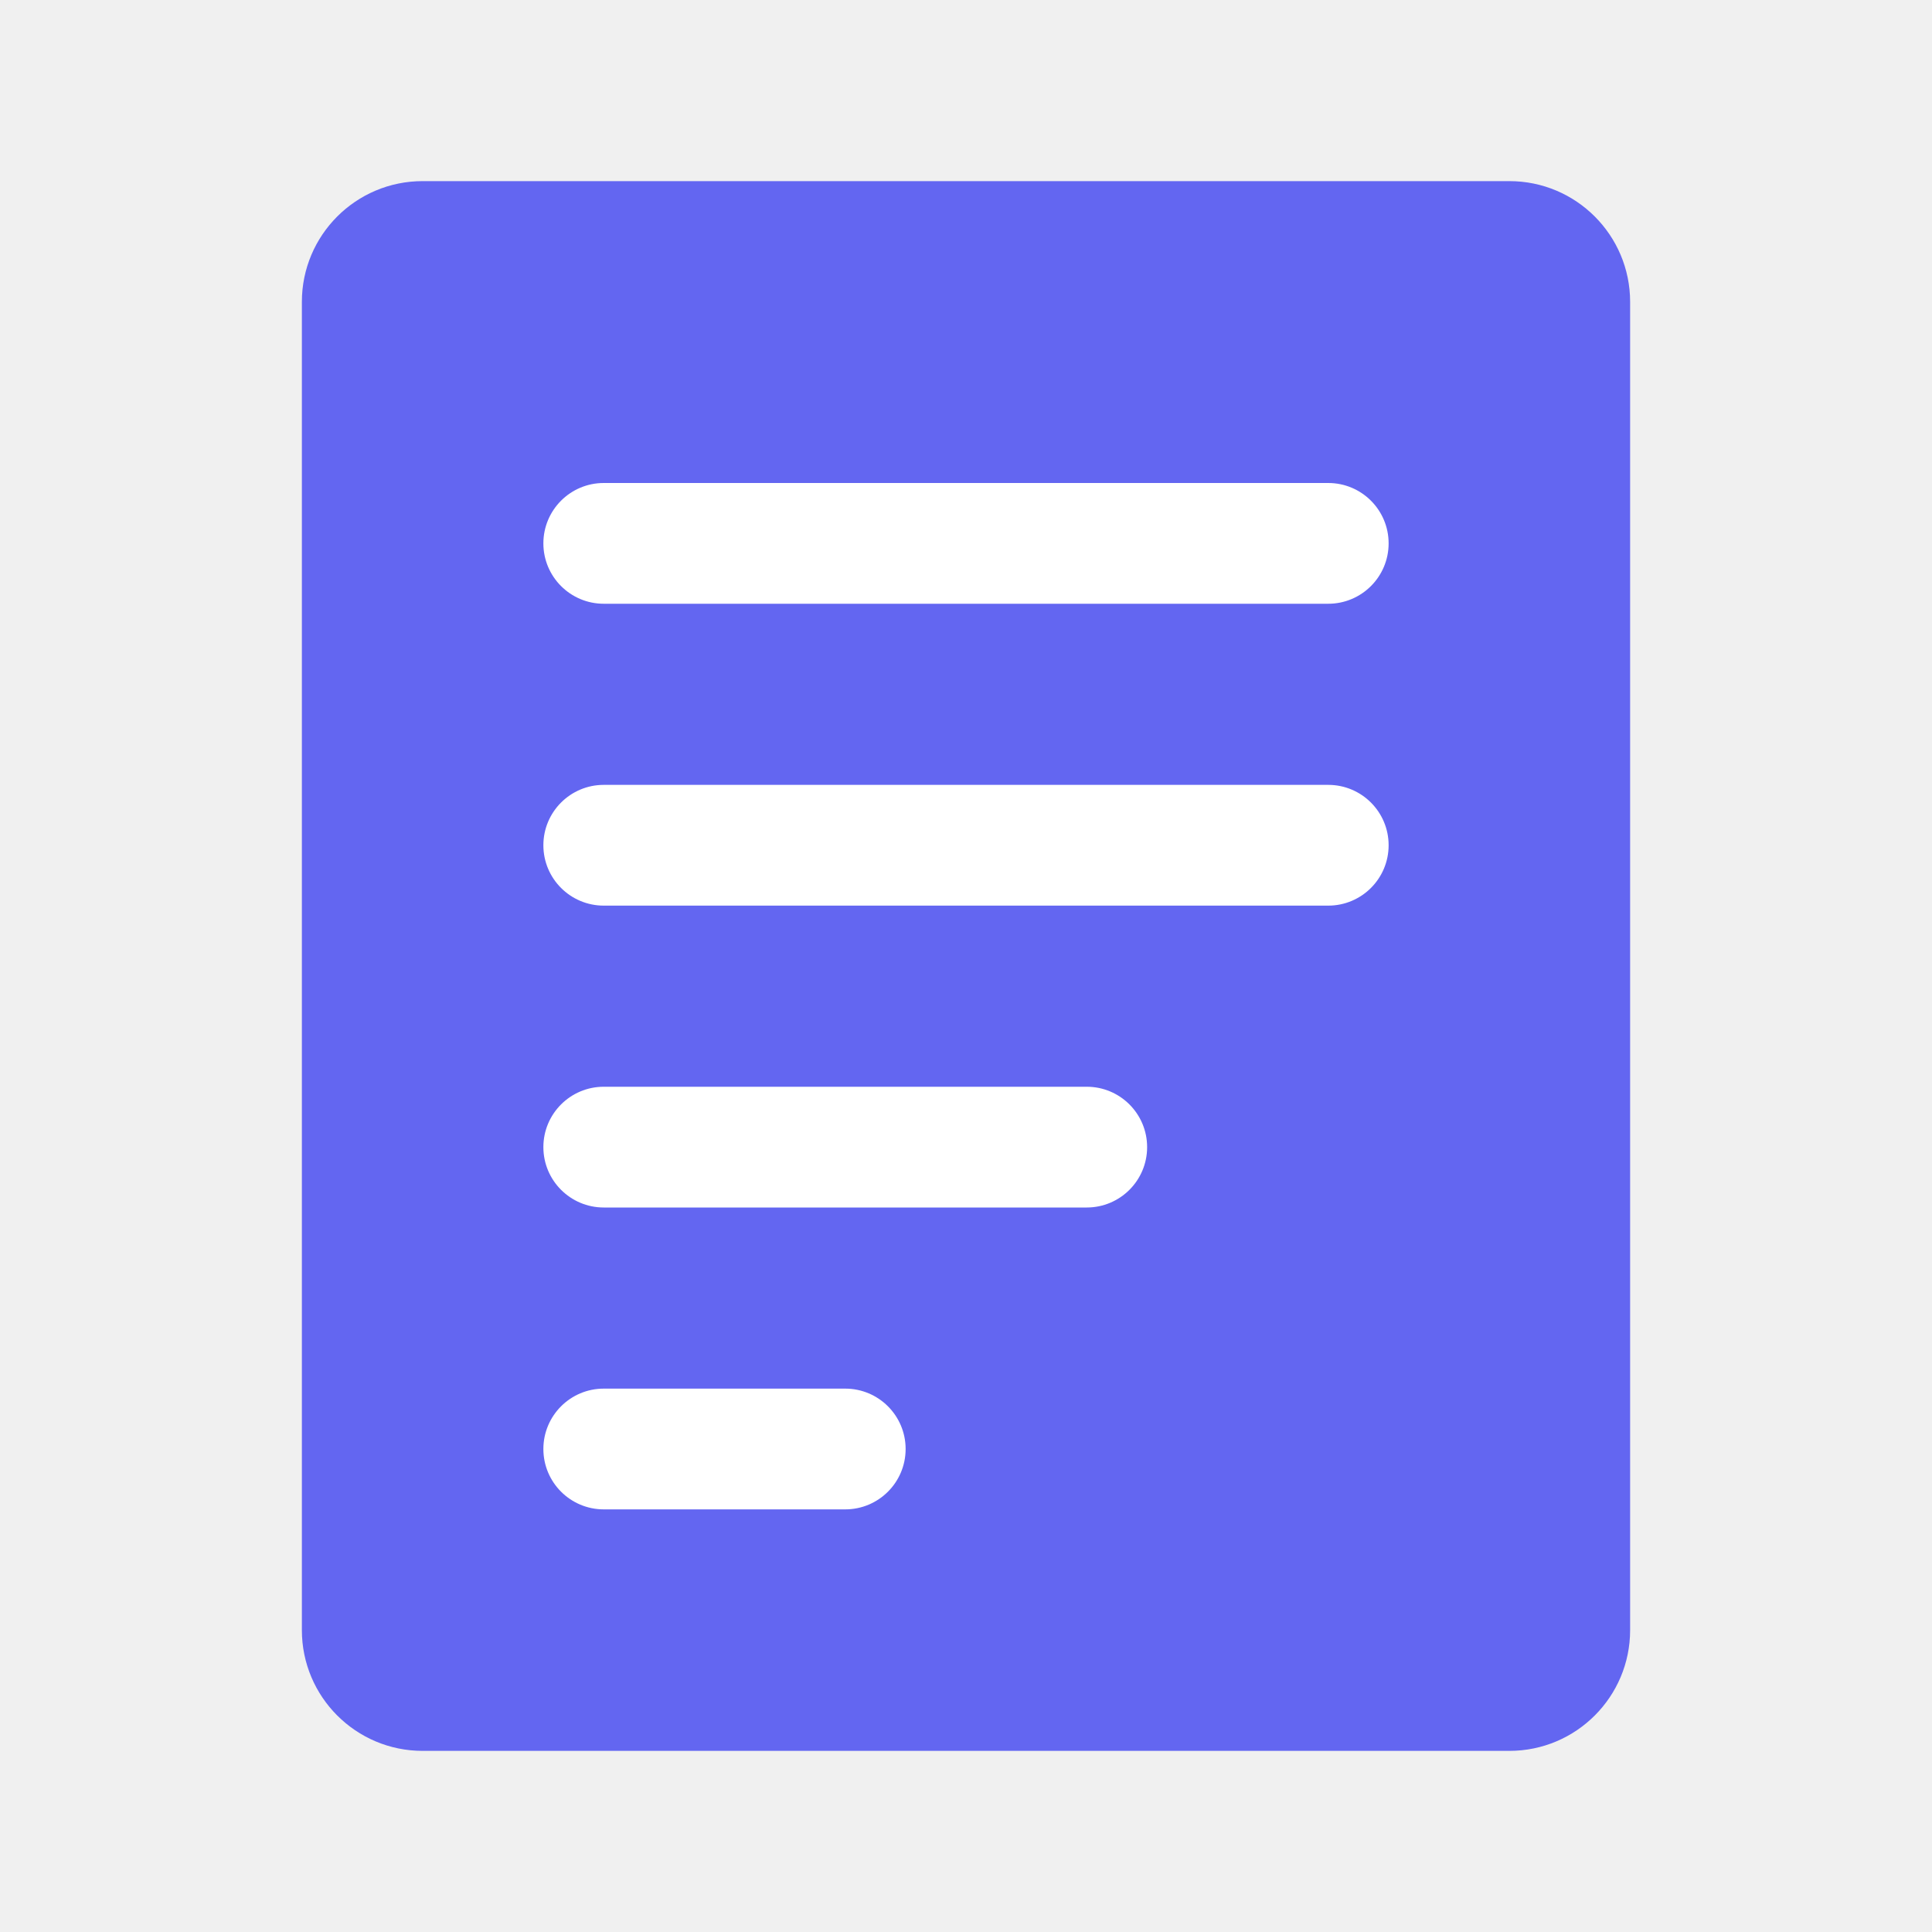
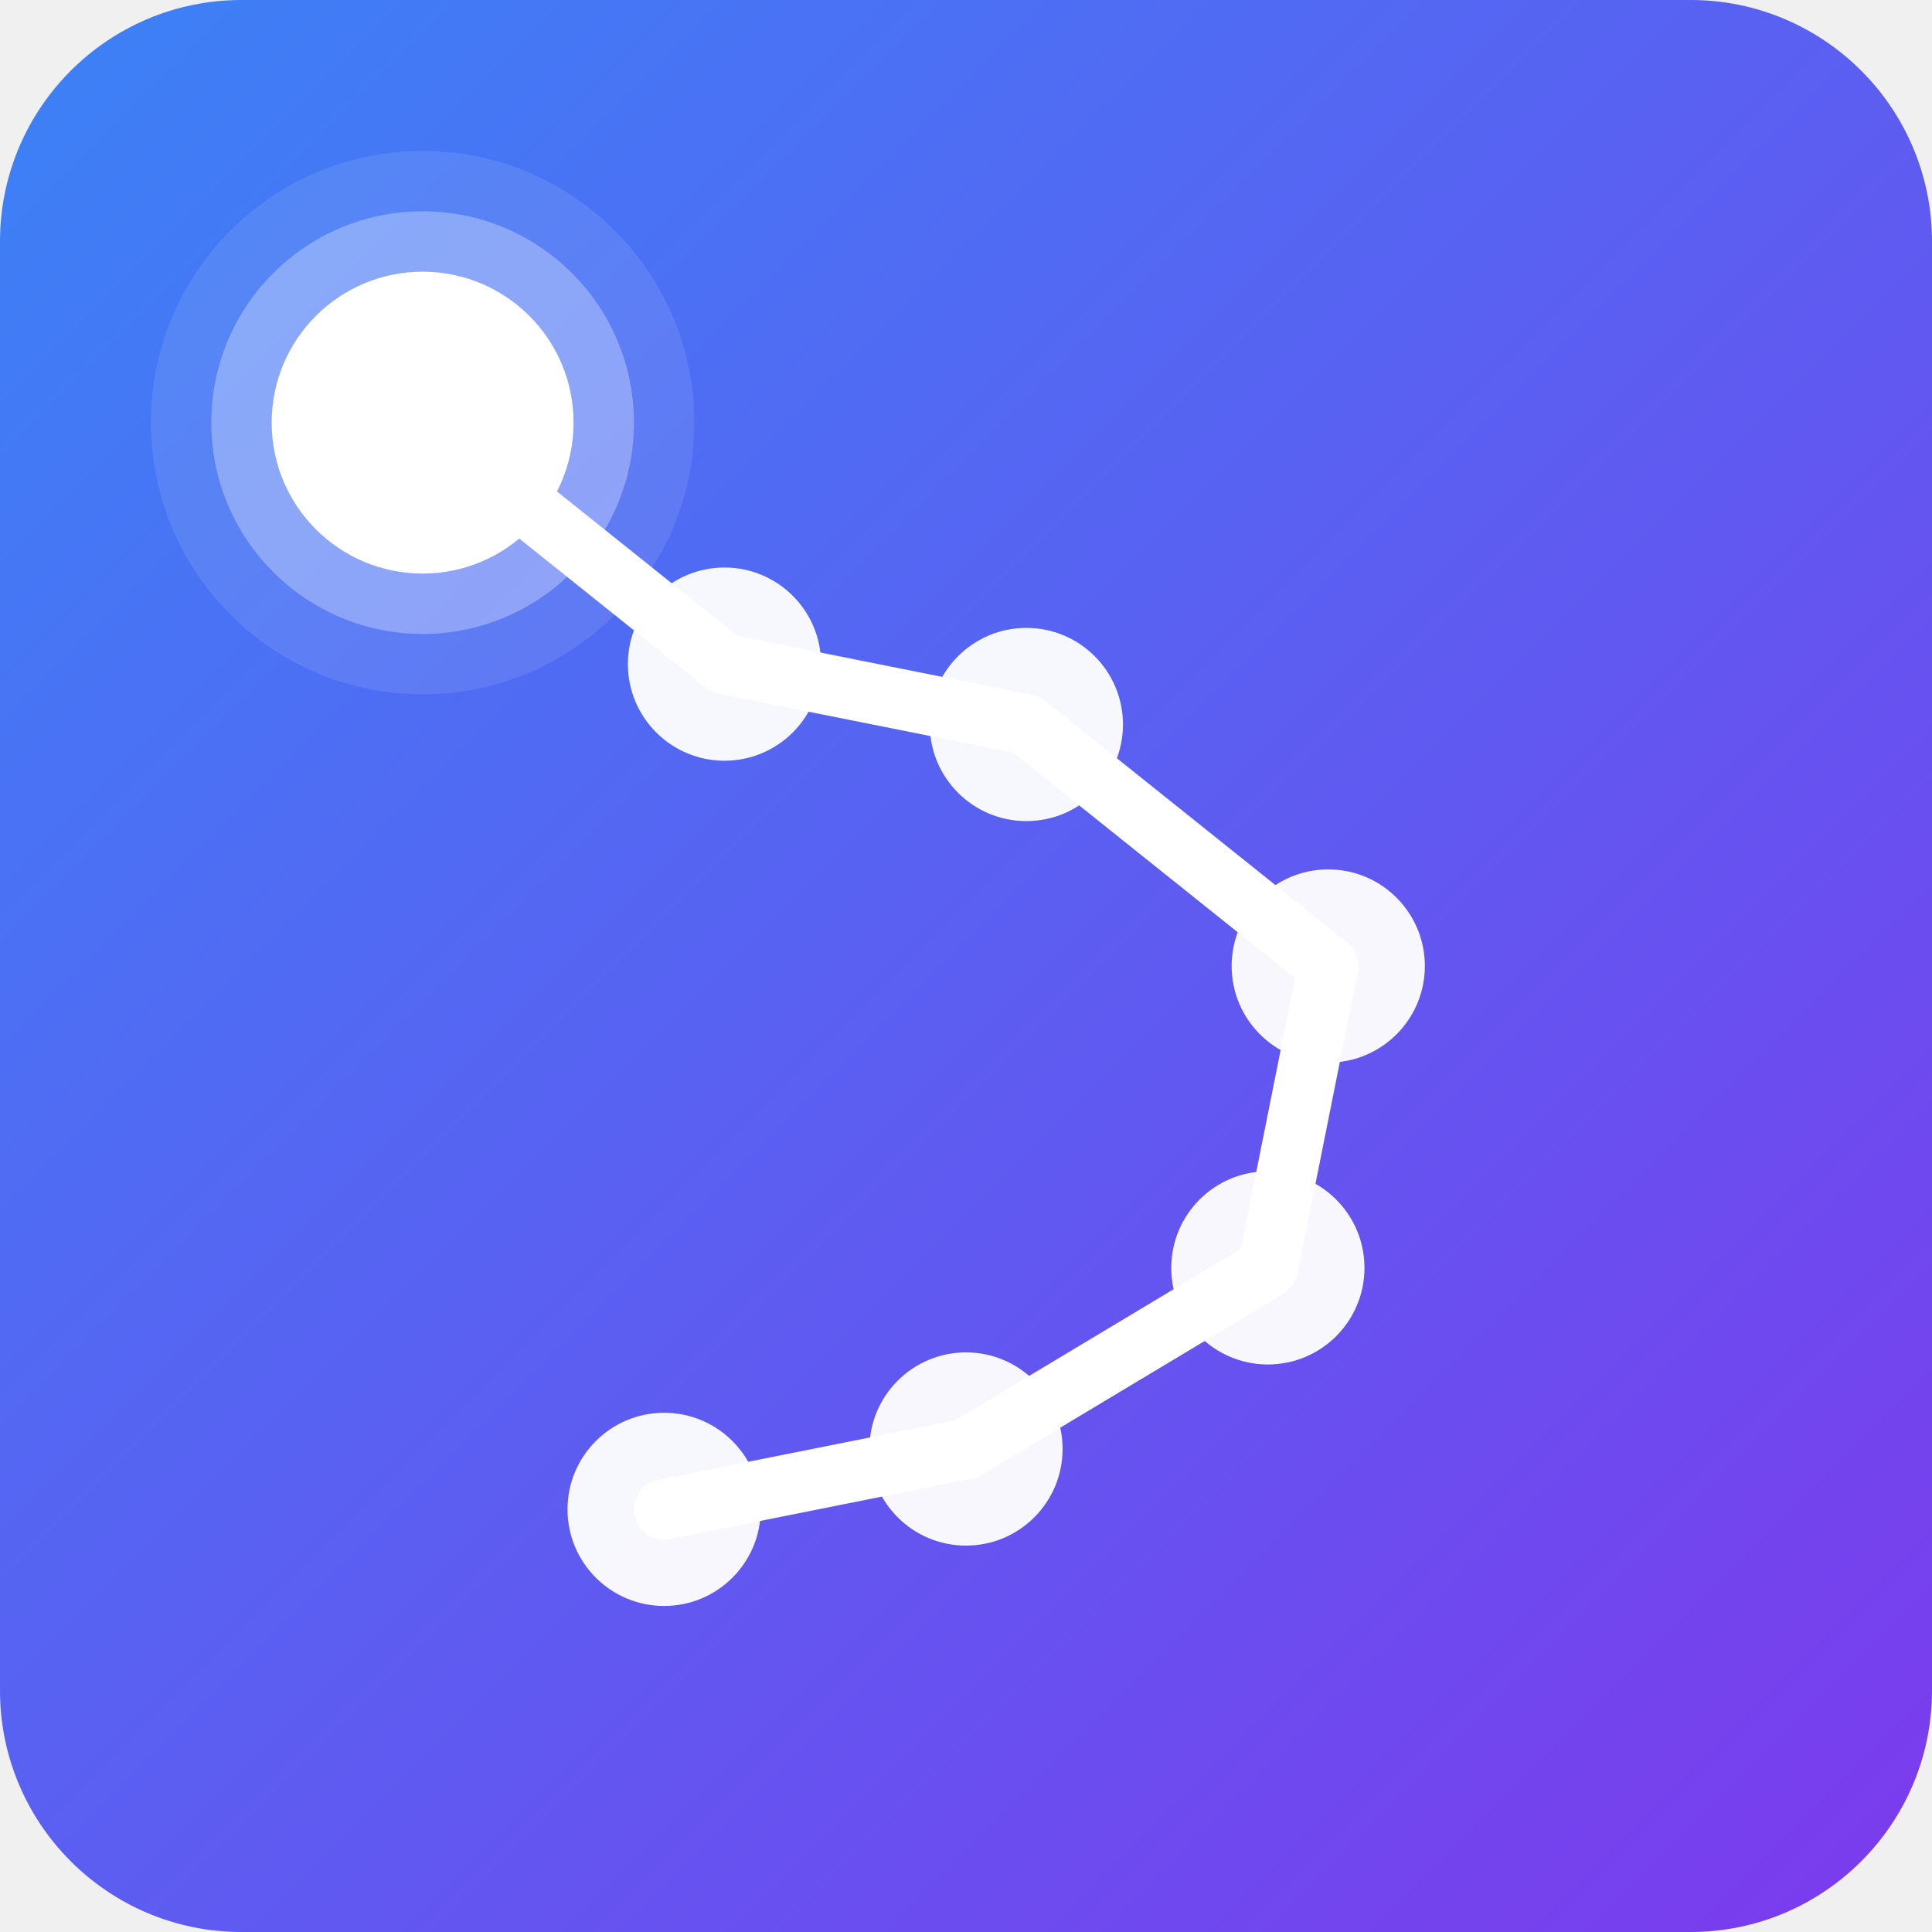
<svg xmlns="http://www.w3.org/2000/svg" width="32" height="32" viewBox="0 0 32 32" fill="none">
-   <rect x="5" y="3" width="22" height="26" rx="2" fill="#6366F1" />
-   <rect x="9" y="8" width="14" height="2" rx="1" fill="white" />
-   <rect x="9" y="13" width="14" height="2" rx="1" fill="white" />
-   <rect x="9" y="18" width="10" height="2" rx="1" fill="white" />
-   <rect x="9" y="23" width="6" height="2" rx="1" fill="white" />
+   <rect width="32" height="32" rx="4" fill="url(#beidouGradient)" />
+   <circle cx="7" cy="7" r="2.5" fill="white" />
+   <circle cx="12" cy="11" r="1.6" fill="white" opacity="0.95" />
+   <circle cx="17" cy="12" r="1.6" fill="white" opacity="0.95" />
+   <circle cx="22" cy="16" r="1.6" fill="white" opacity="0.95" />
+   <circle cx="21" cy="21" r="1.6" fill="white" opacity="0.95" />
+   <circle cx="16" cy="24" r="1.6" fill="white" opacity="0.95" />
+   <circle cx="11" cy="25" r="1.6" fill="white" opacity="0.95" />
+   <path d="M7 7L12 11L17 12L22 16L21 21L16 24L11 25" stroke="white" stroke-width="1" stroke-linecap="round" stroke-linejoin="round" />
+   <circle cx="7" cy="7" r="3.5" fill="white" opacity="0.3" />
+   <circle cx="7" cy="7" r="4.5" fill="white" opacity="0.1" />
+   <defs>
+     <linearGradient id="beidouGradient" x1="0" y1="0" x2="32" y2="32" gradientUnits="userSpaceOnUse">
+       <stop offset="0" stop-color="#3b82f6" />
+       <stop offset="1" stop-color="#7c3aed" />
+     </linearGradient>
+   </defs>
</svg>
